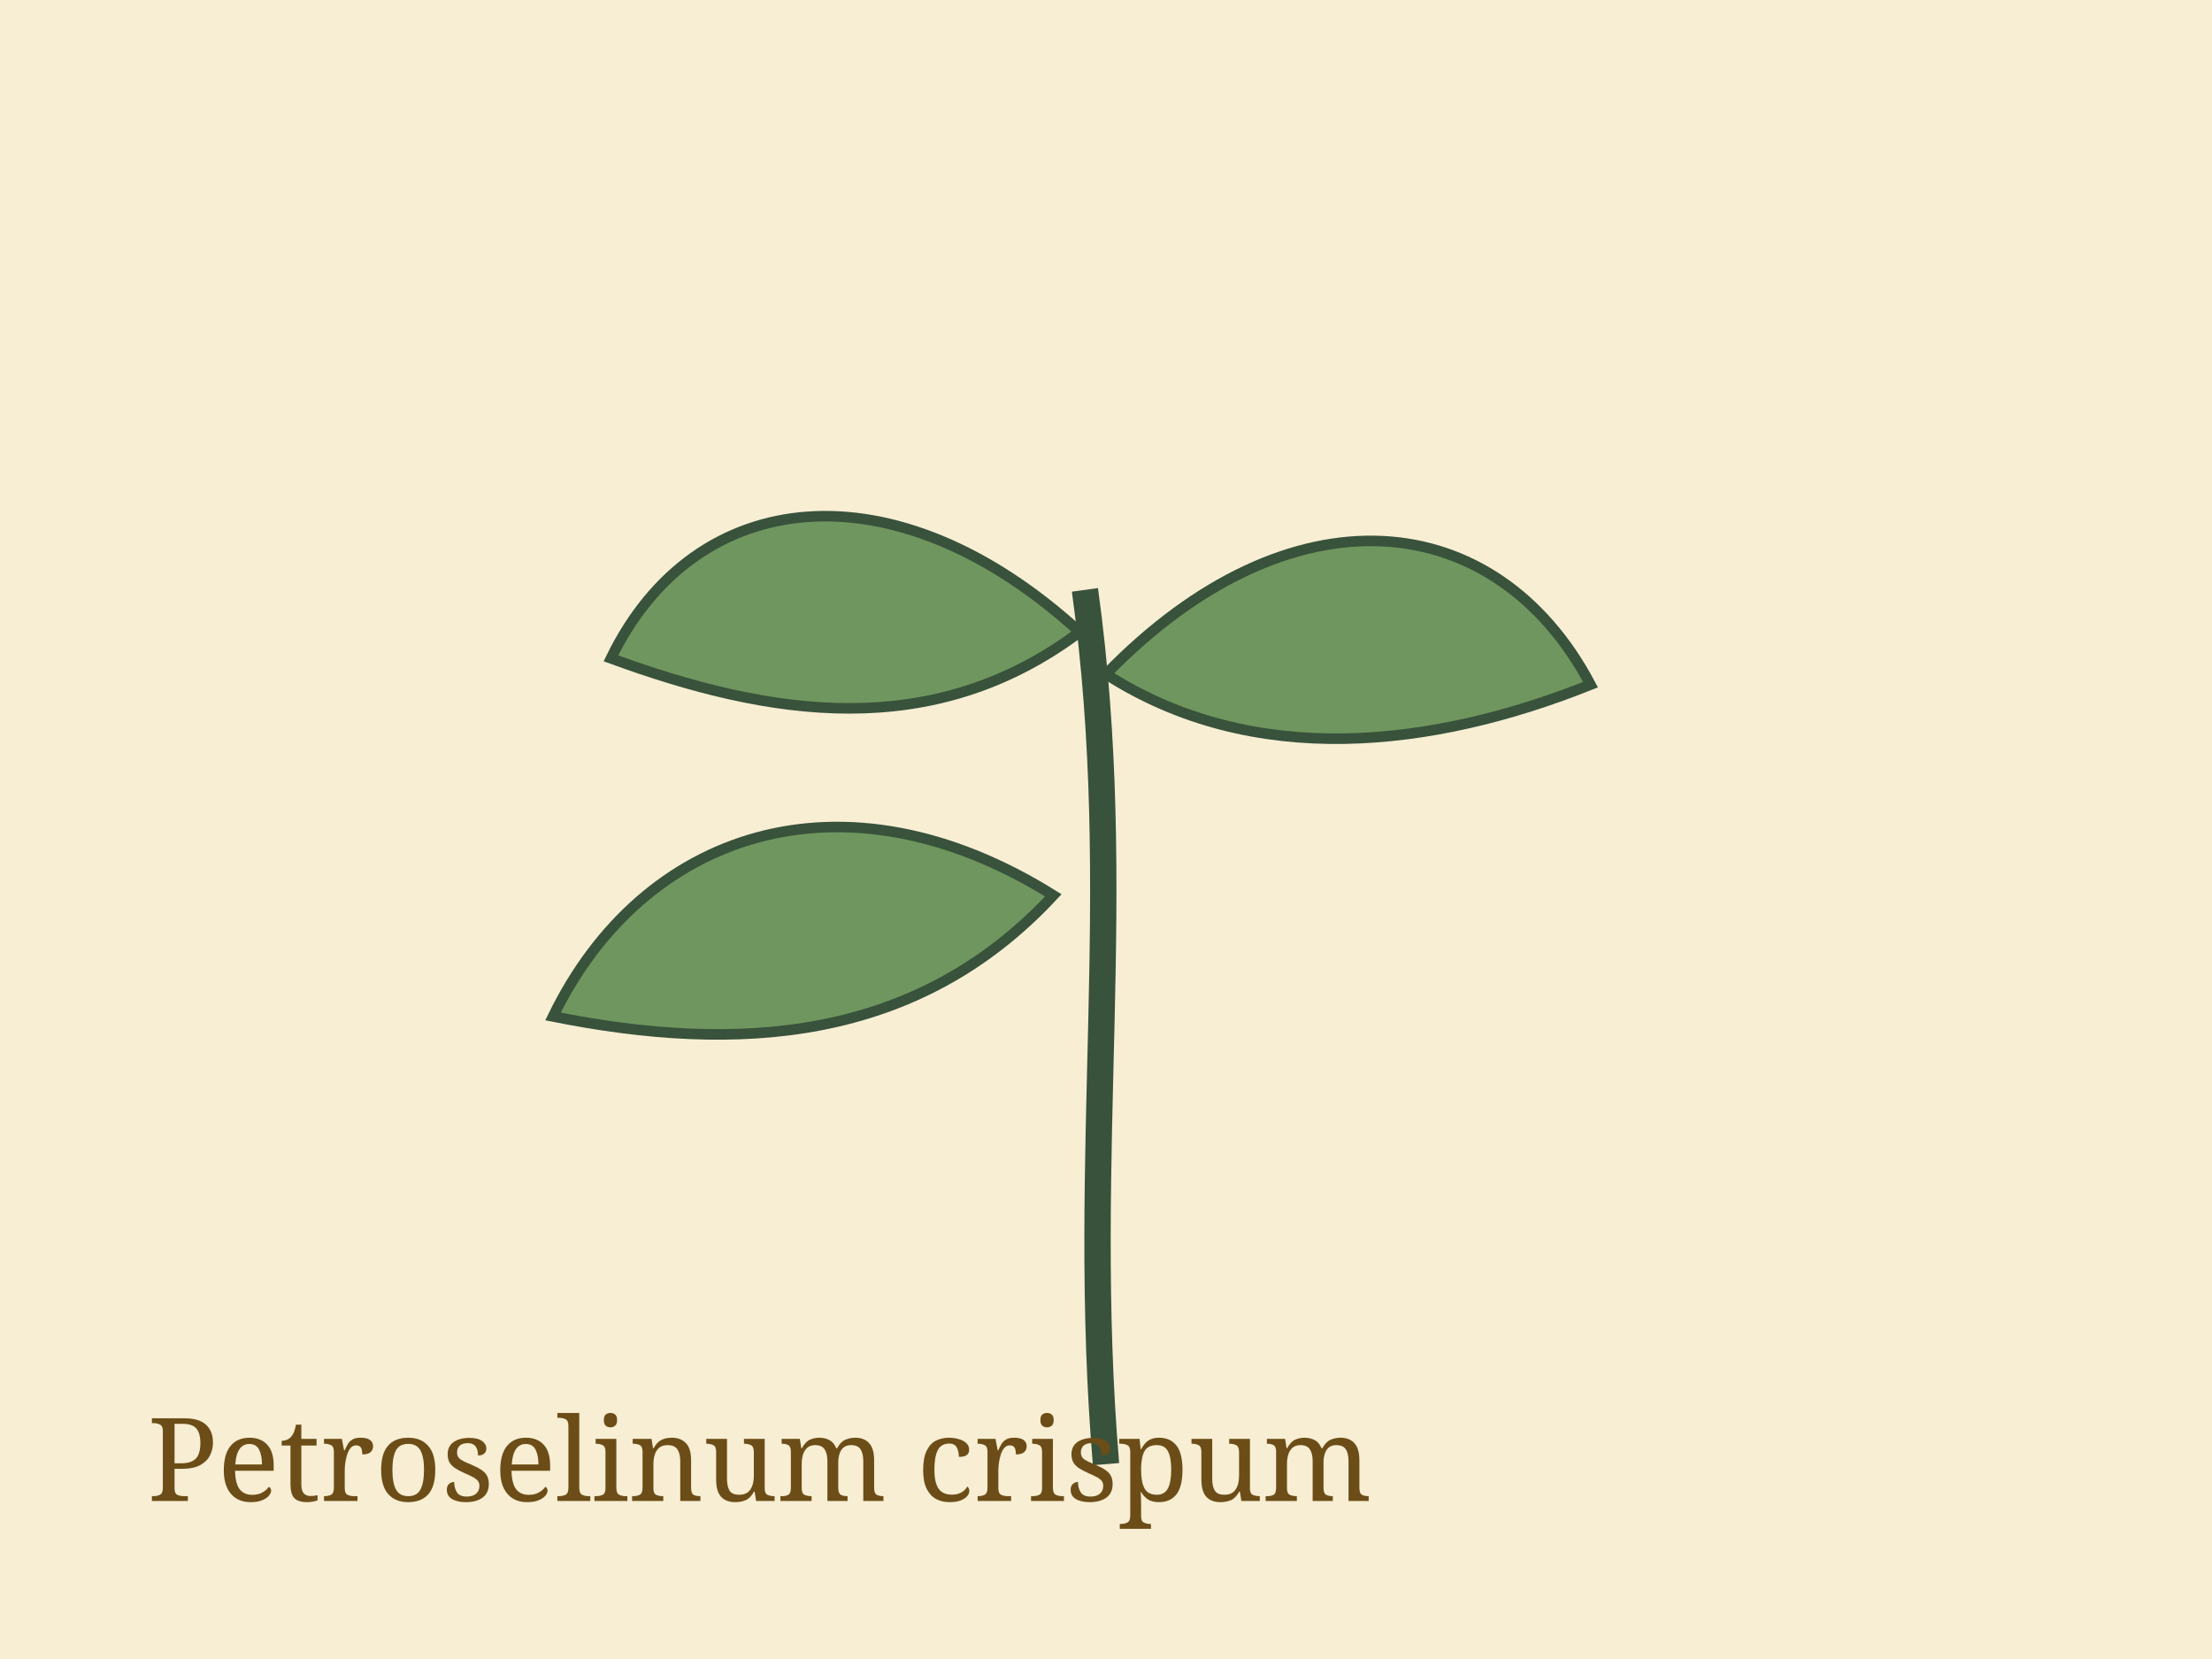
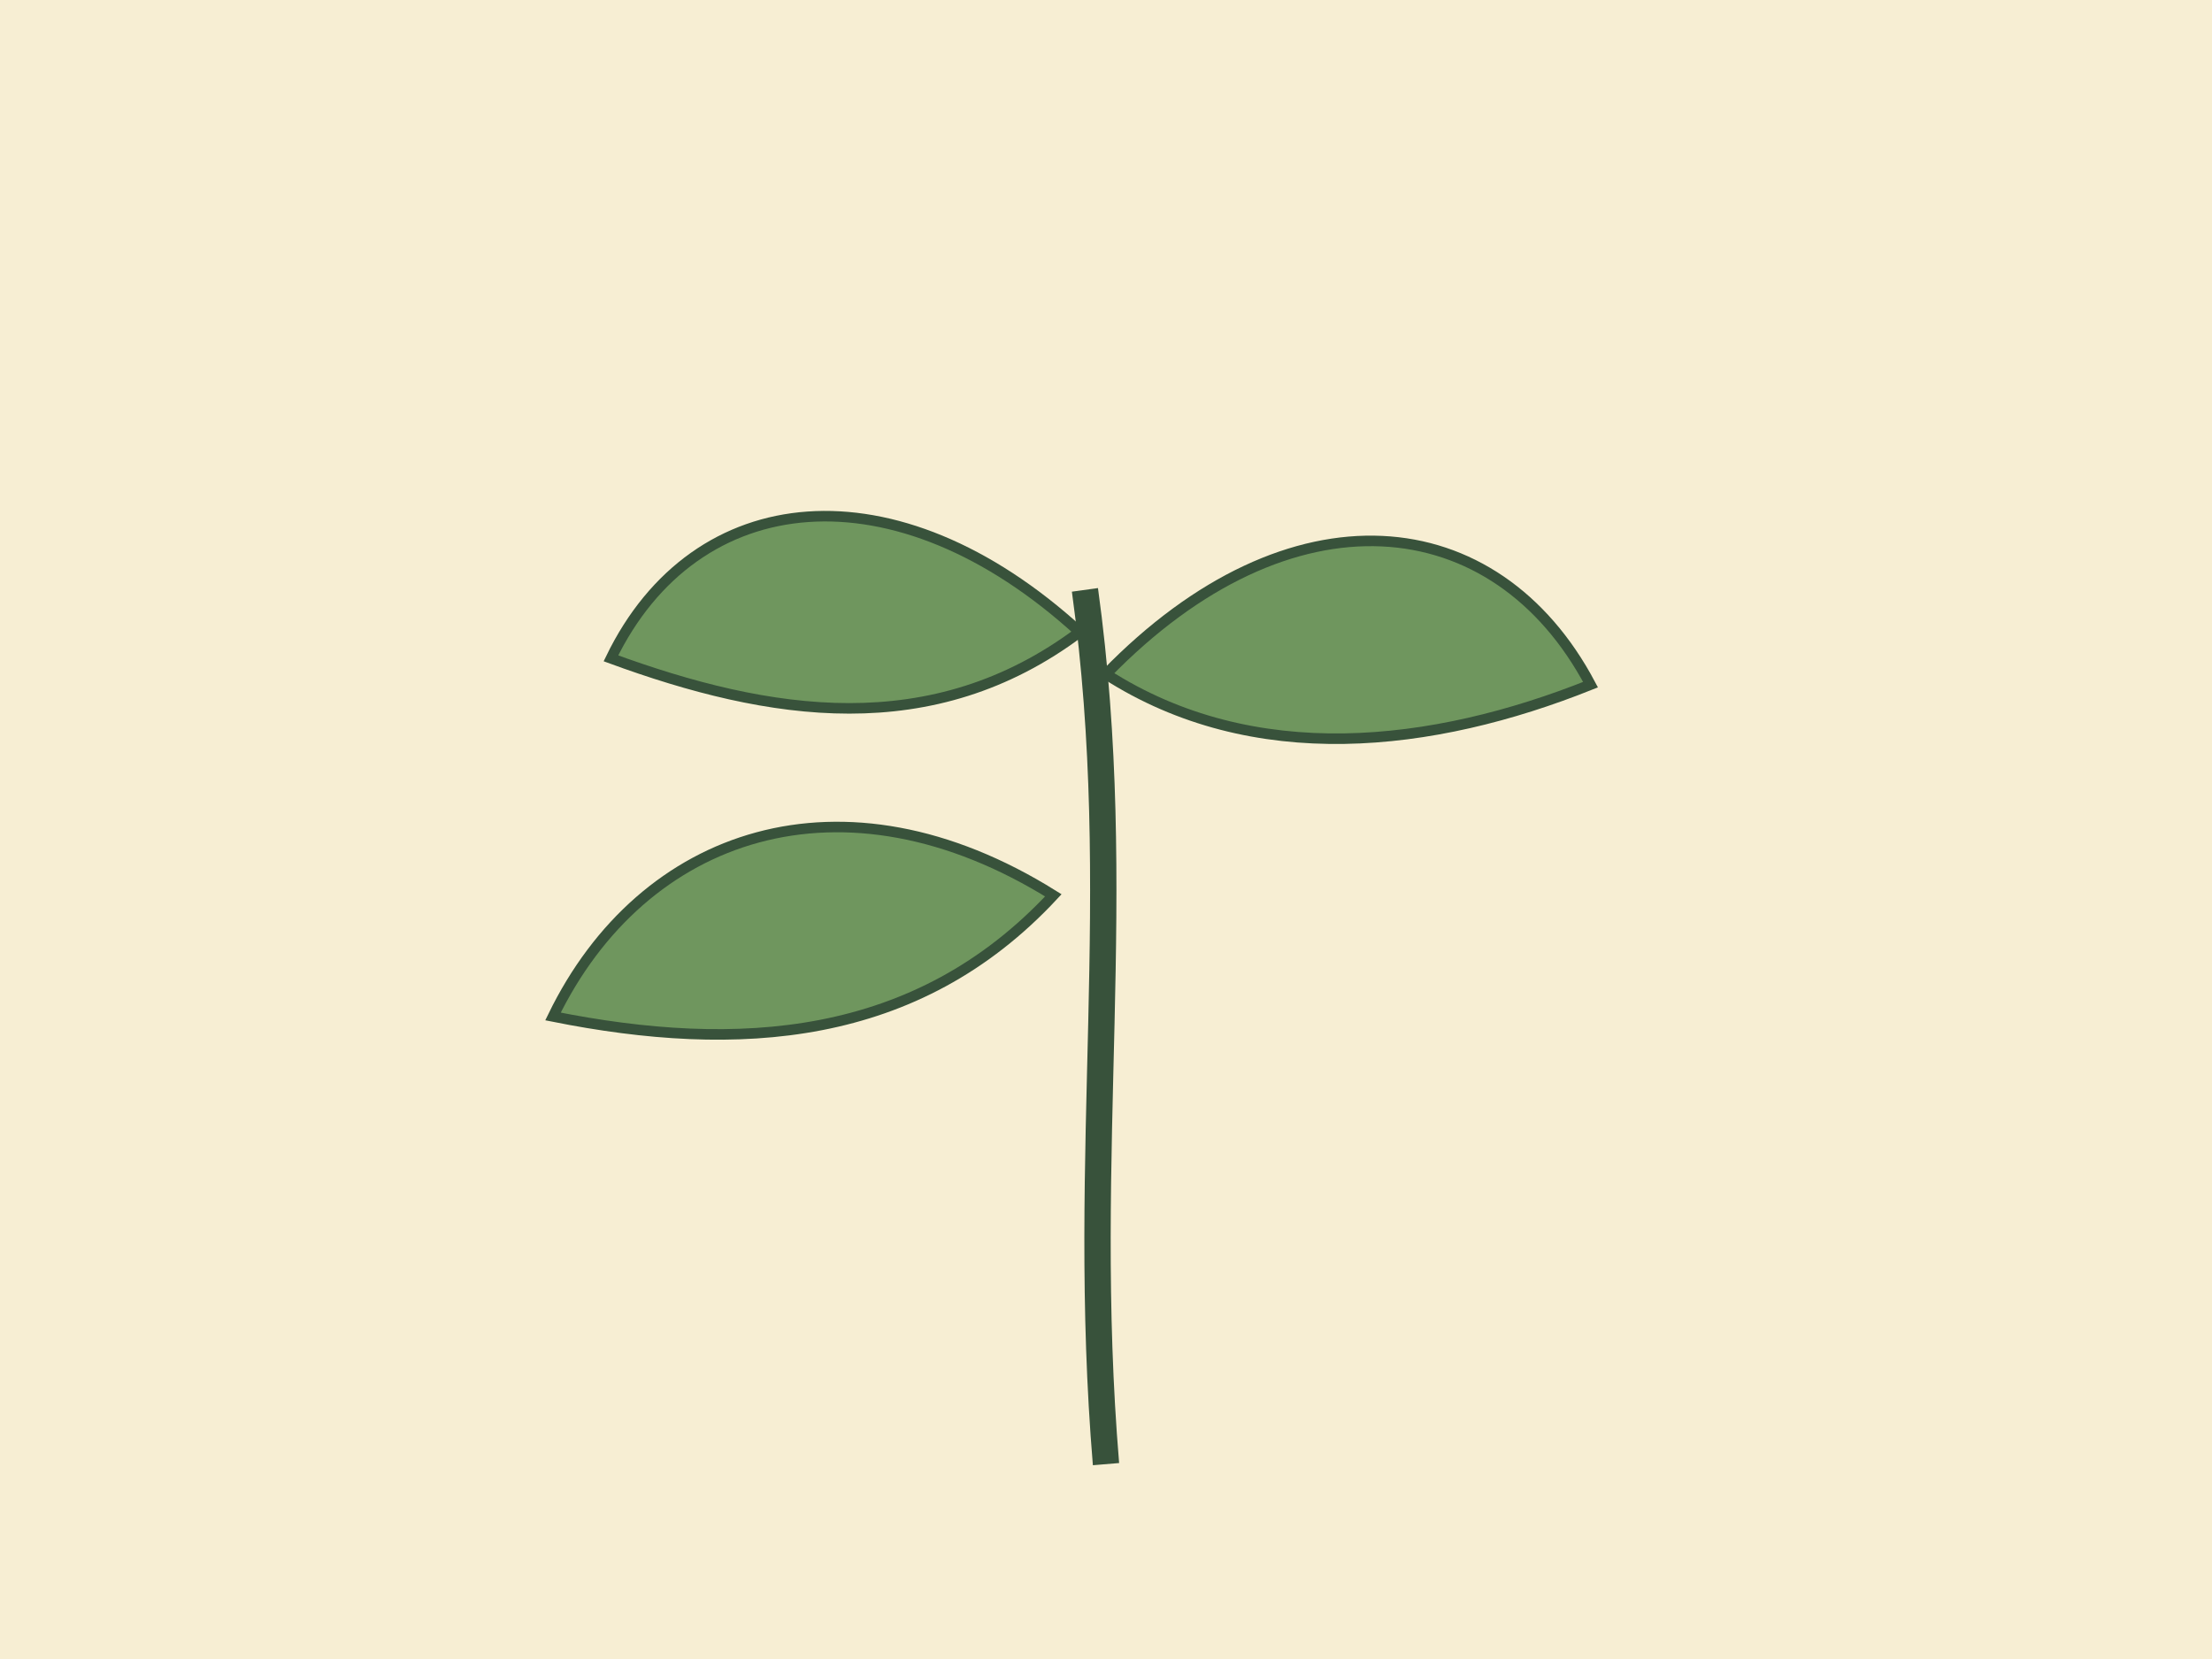
<svg xmlns="http://www.w3.org/2000/svg" viewBox="0 0 420 315">
  <rect width="420" height="315" fill="#F7EED3" />
  <path d="M210 278 C205 218 214 170 206 112" stroke="#38523B" stroke-width="5" fill="none" />
  <g fill="#6F965E" stroke="#38523B" stroke-width="2">
    <path d="M205 120 C170 88 132 92 116 125 C146 136 177 141 205 120Z" />
    <path d="M210 128 C245 92 284 96 302 130 C272 142 238 146 210 128Z" />
    <path d="M200 170 C160 145 122 158 105 193 C140 200 174 198 200 170Z" />
  </g>
-   <text x="28" y="285" fill="#6C4D17" font-family="Georgia" font-size="22">Petroselinum crispum</text>
</svg>
